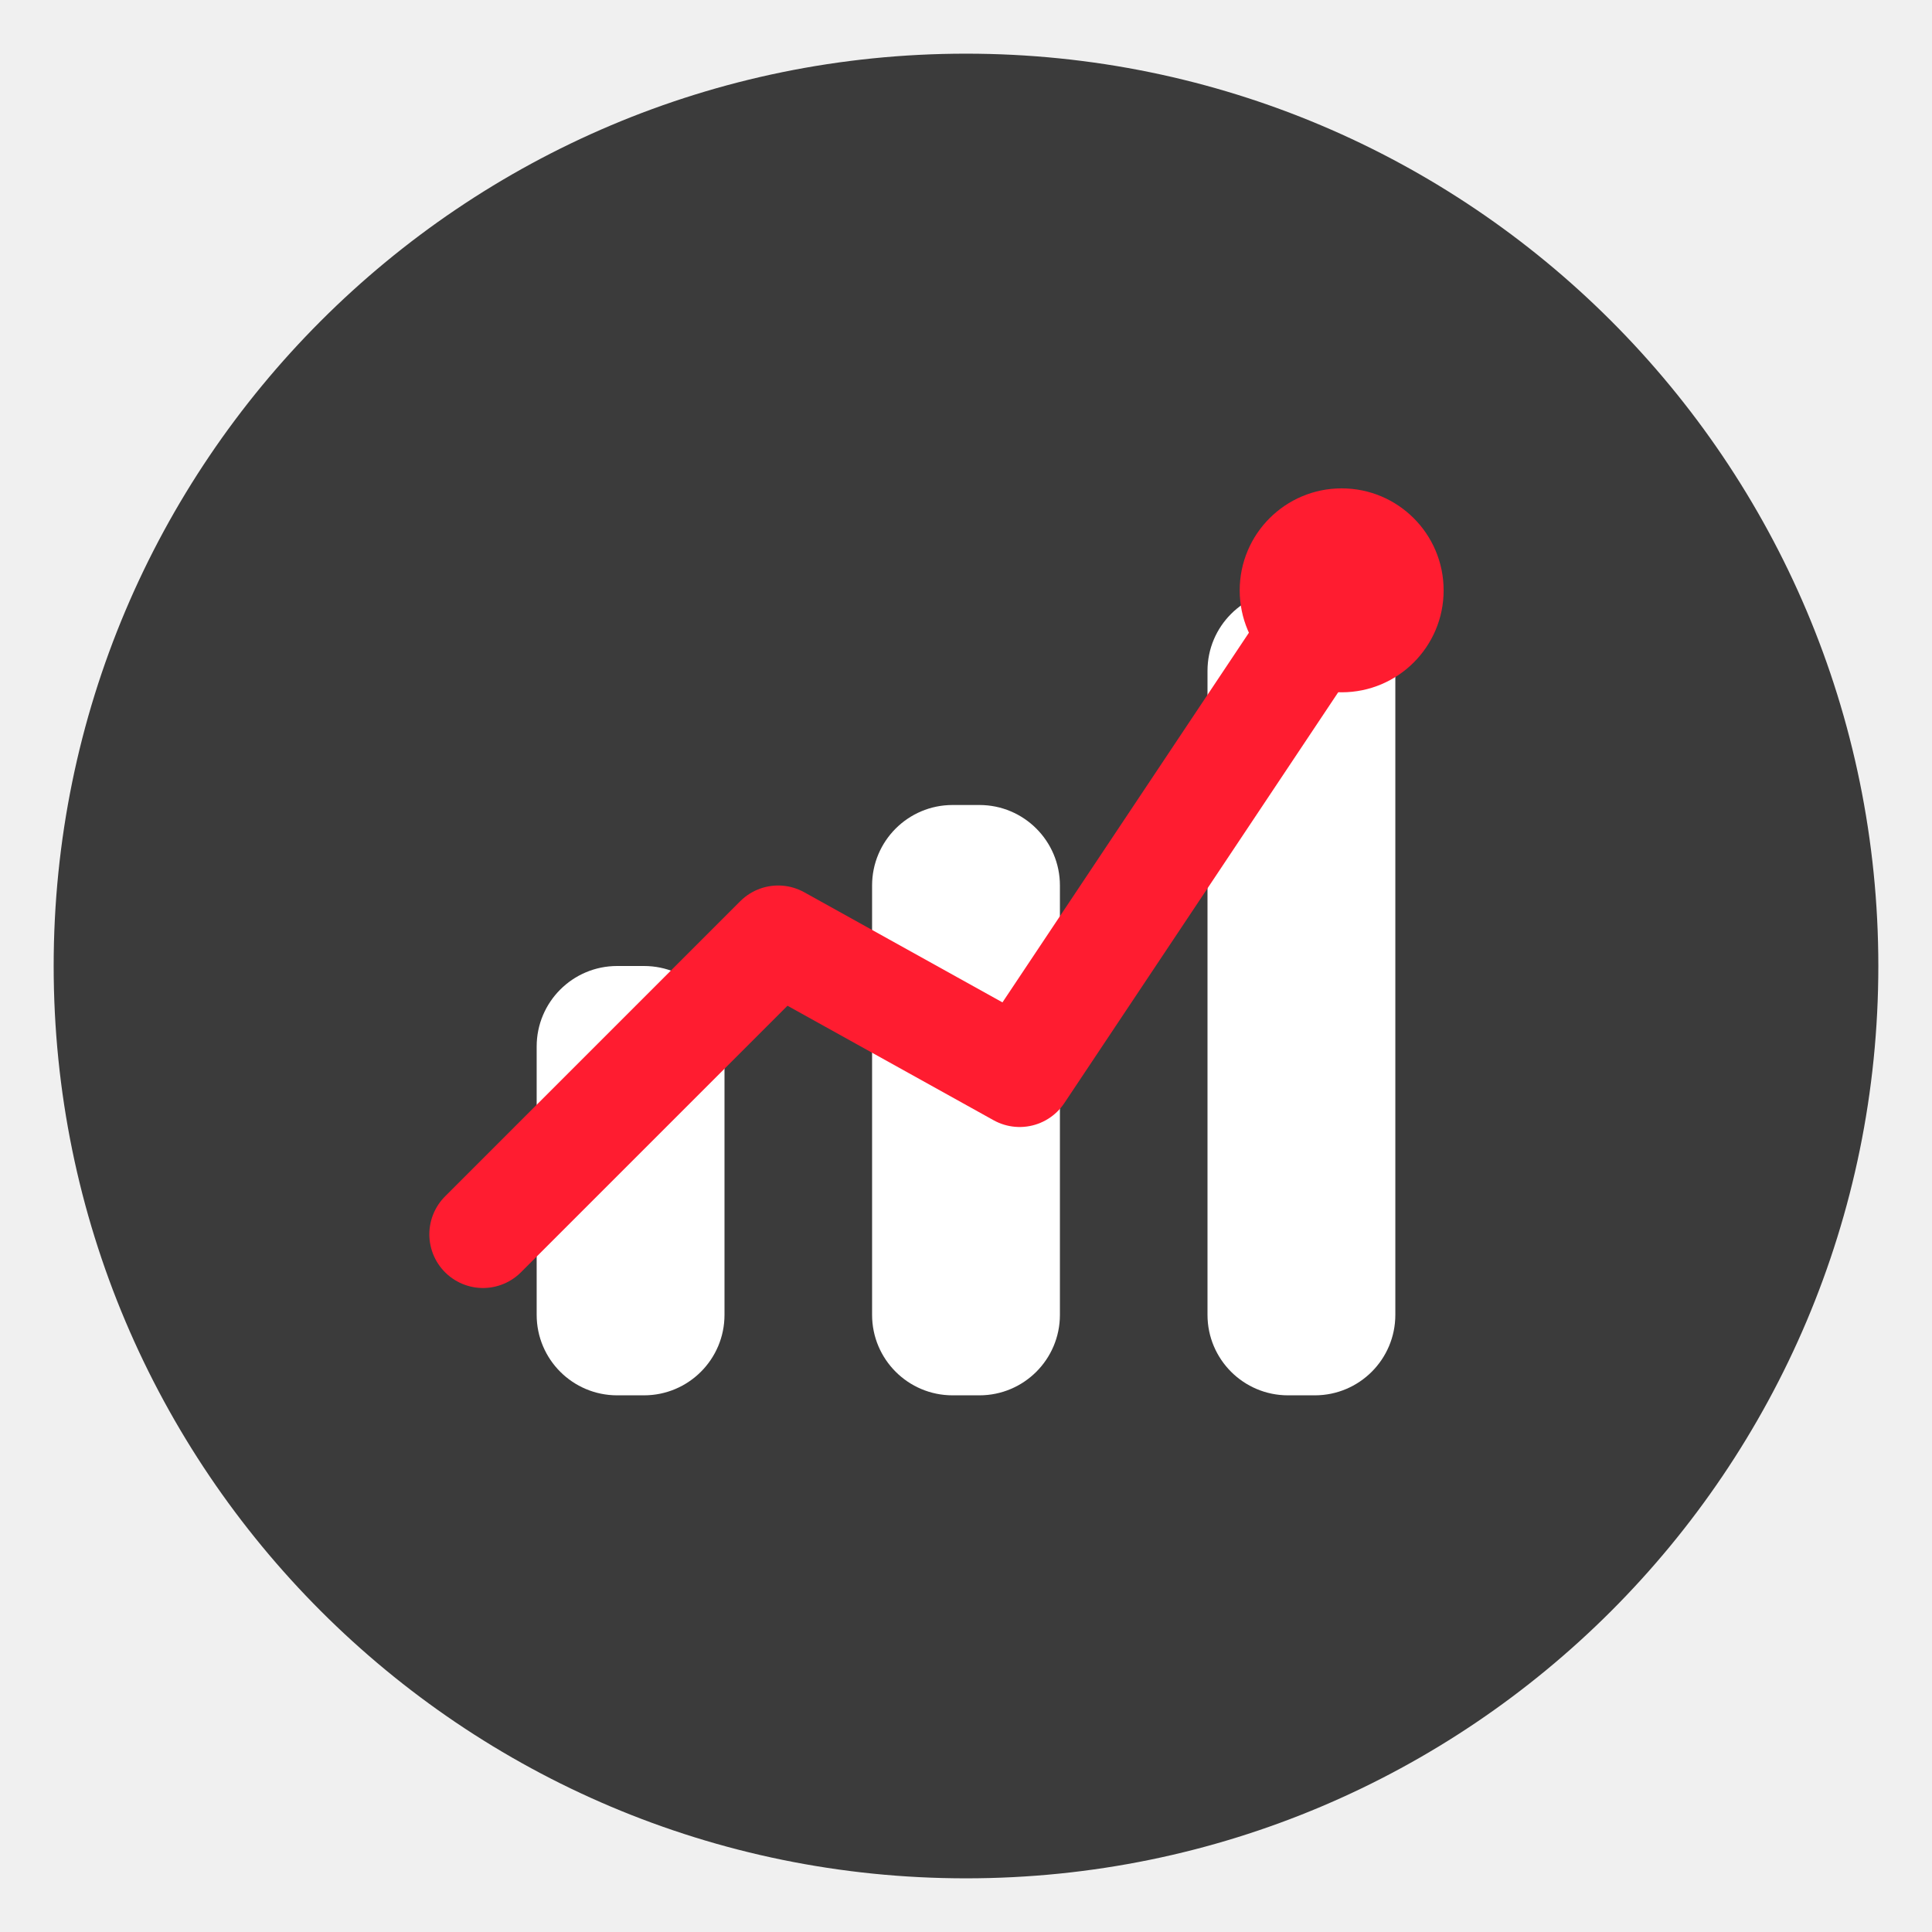
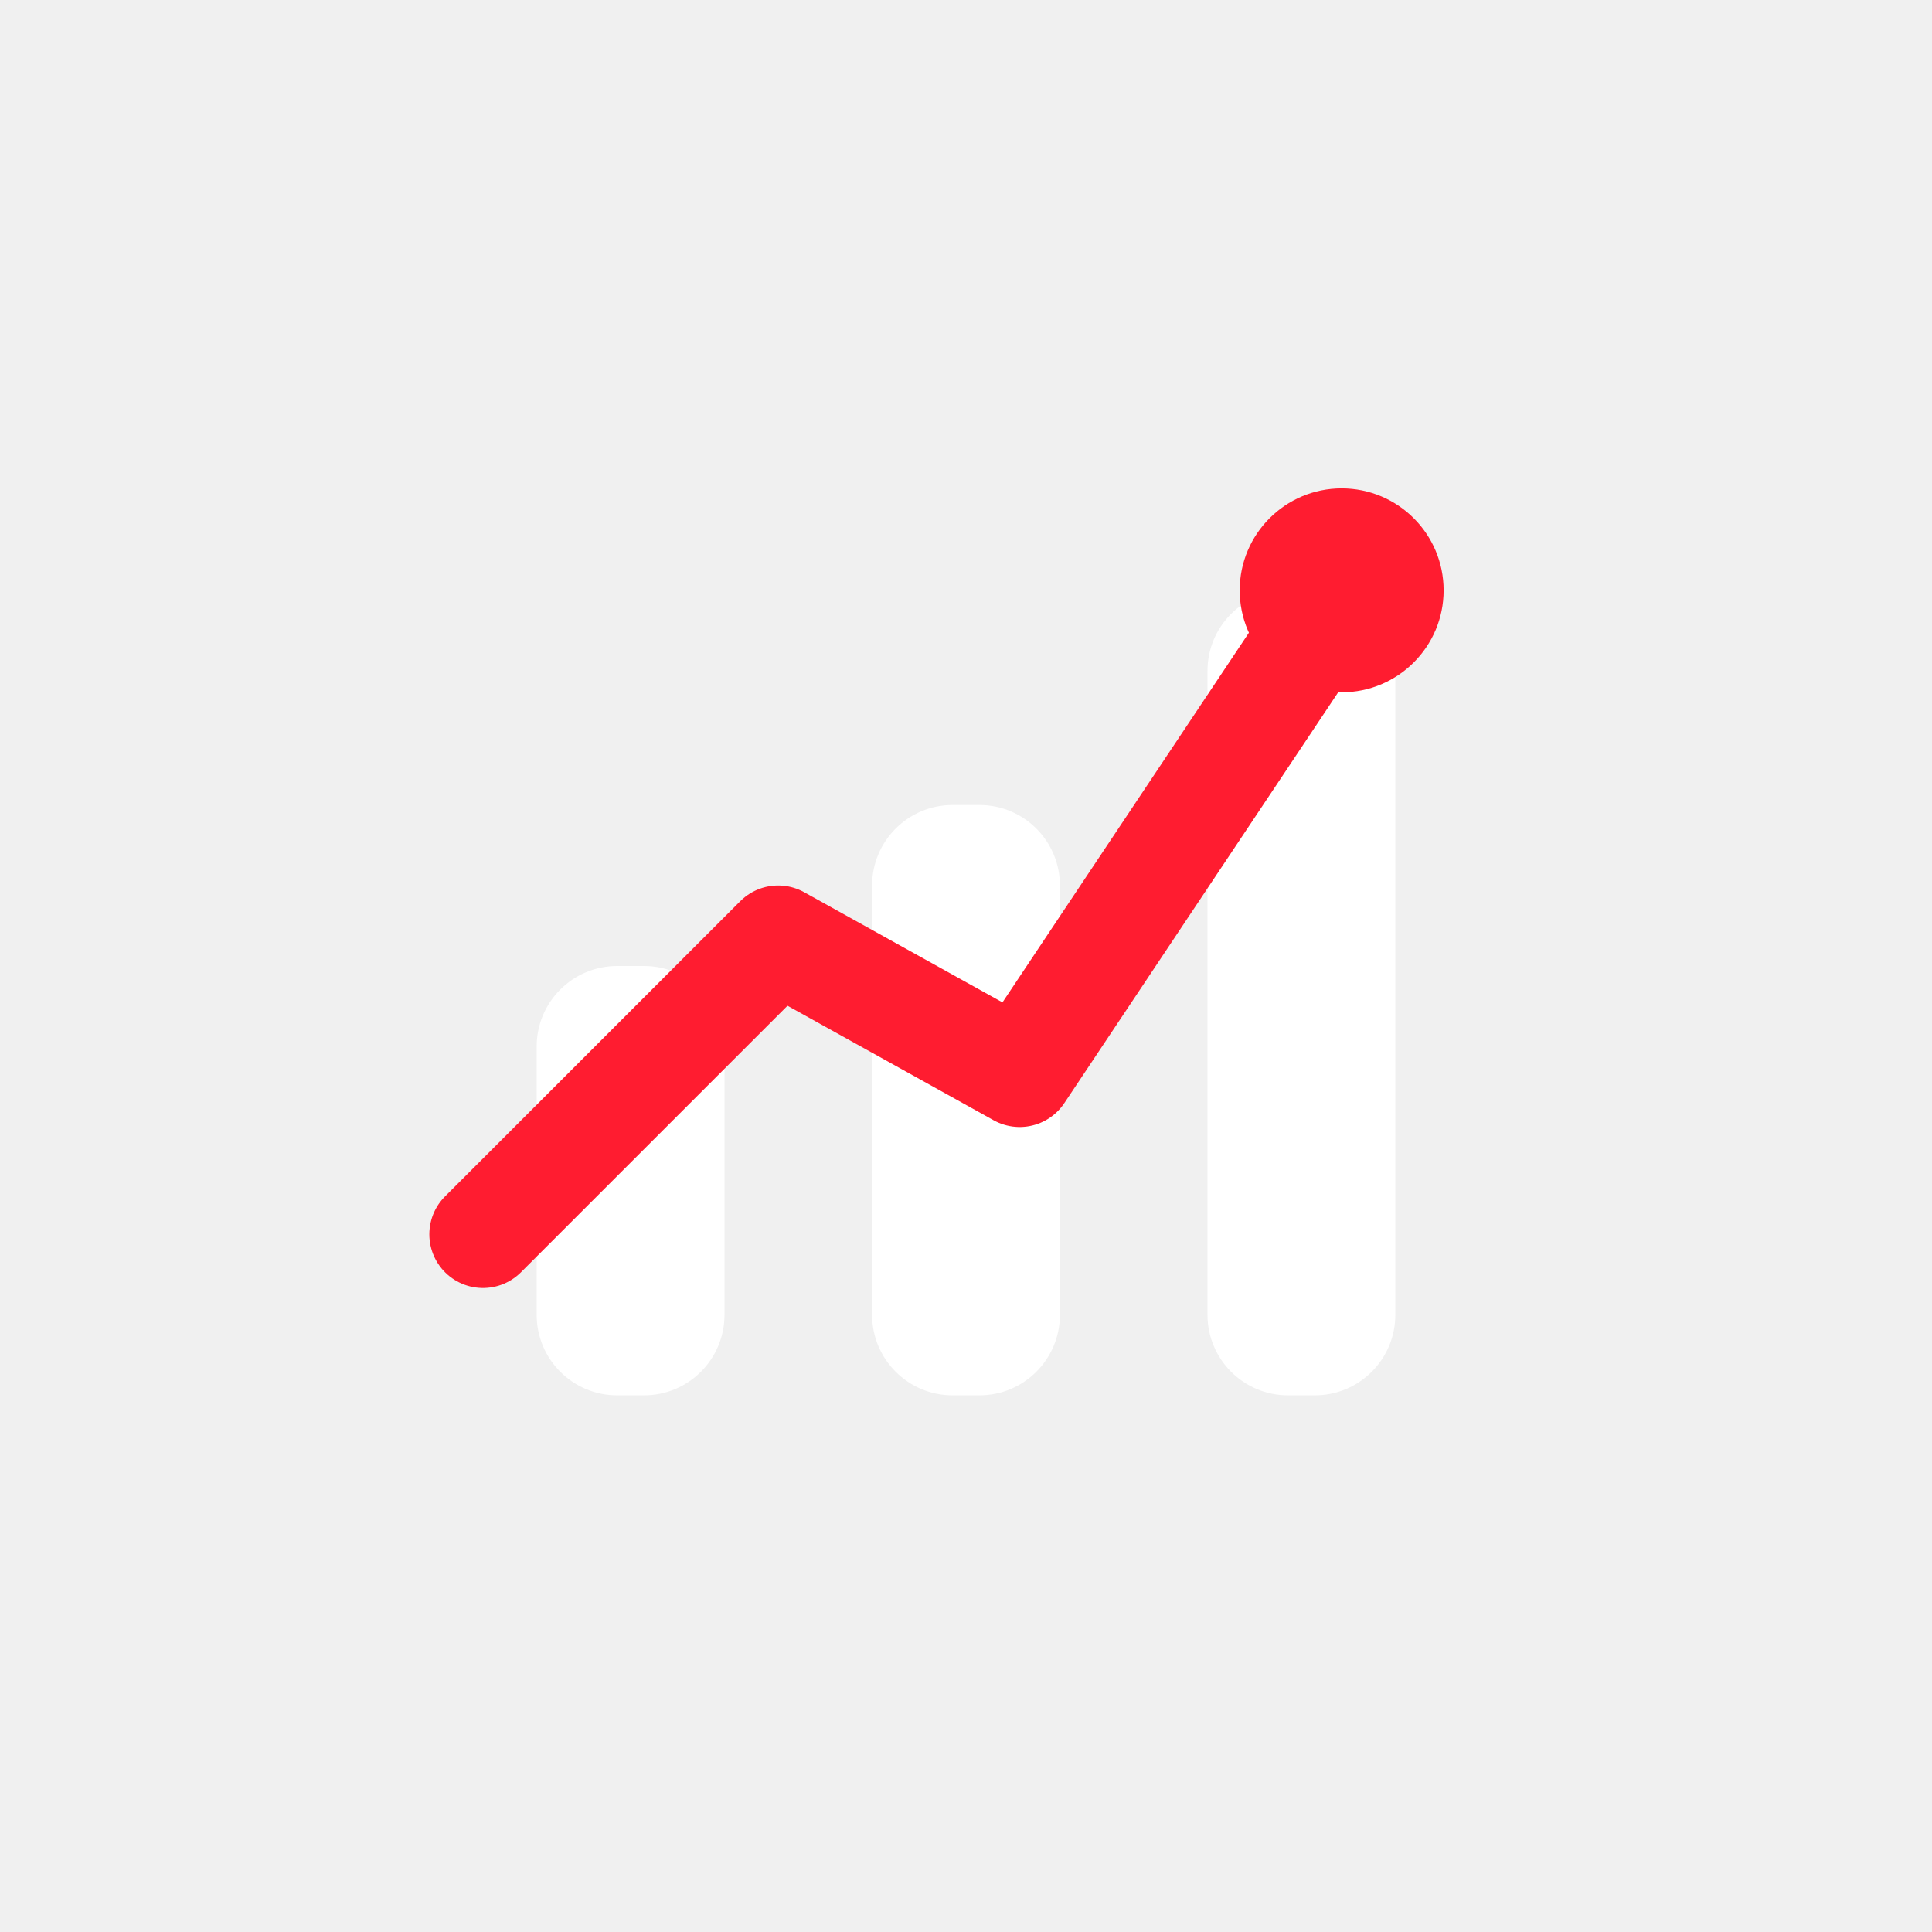
<svg xmlns="http://www.w3.org/2000/svg" viewBox="0 0 36 36">
-   <circle cx="18" cy="18" r="17" fill="#3b3b3b" />
  <rect x="10" y="18" width="3.5" height="8" rx="1.5" fill="#ffffff" />
  <rect x="16.25" y="15" width="3.5" height="11" rx="1.5" fill="#ffffff" />
  <rect x="22.5" y="11" width="3.5" height="15" rx="1.5" fill="#ffffff" />
  <polyline points="9 23 14.5 17.5 19 20 25 11" fill="none" stroke="#ff1c30" stroke-width="2" stroke-linecap="round" stroke-linejoin="round" />
  <circle cx="25" cy="11" r="1.9" fill="#ff1c30" />
</svg>
